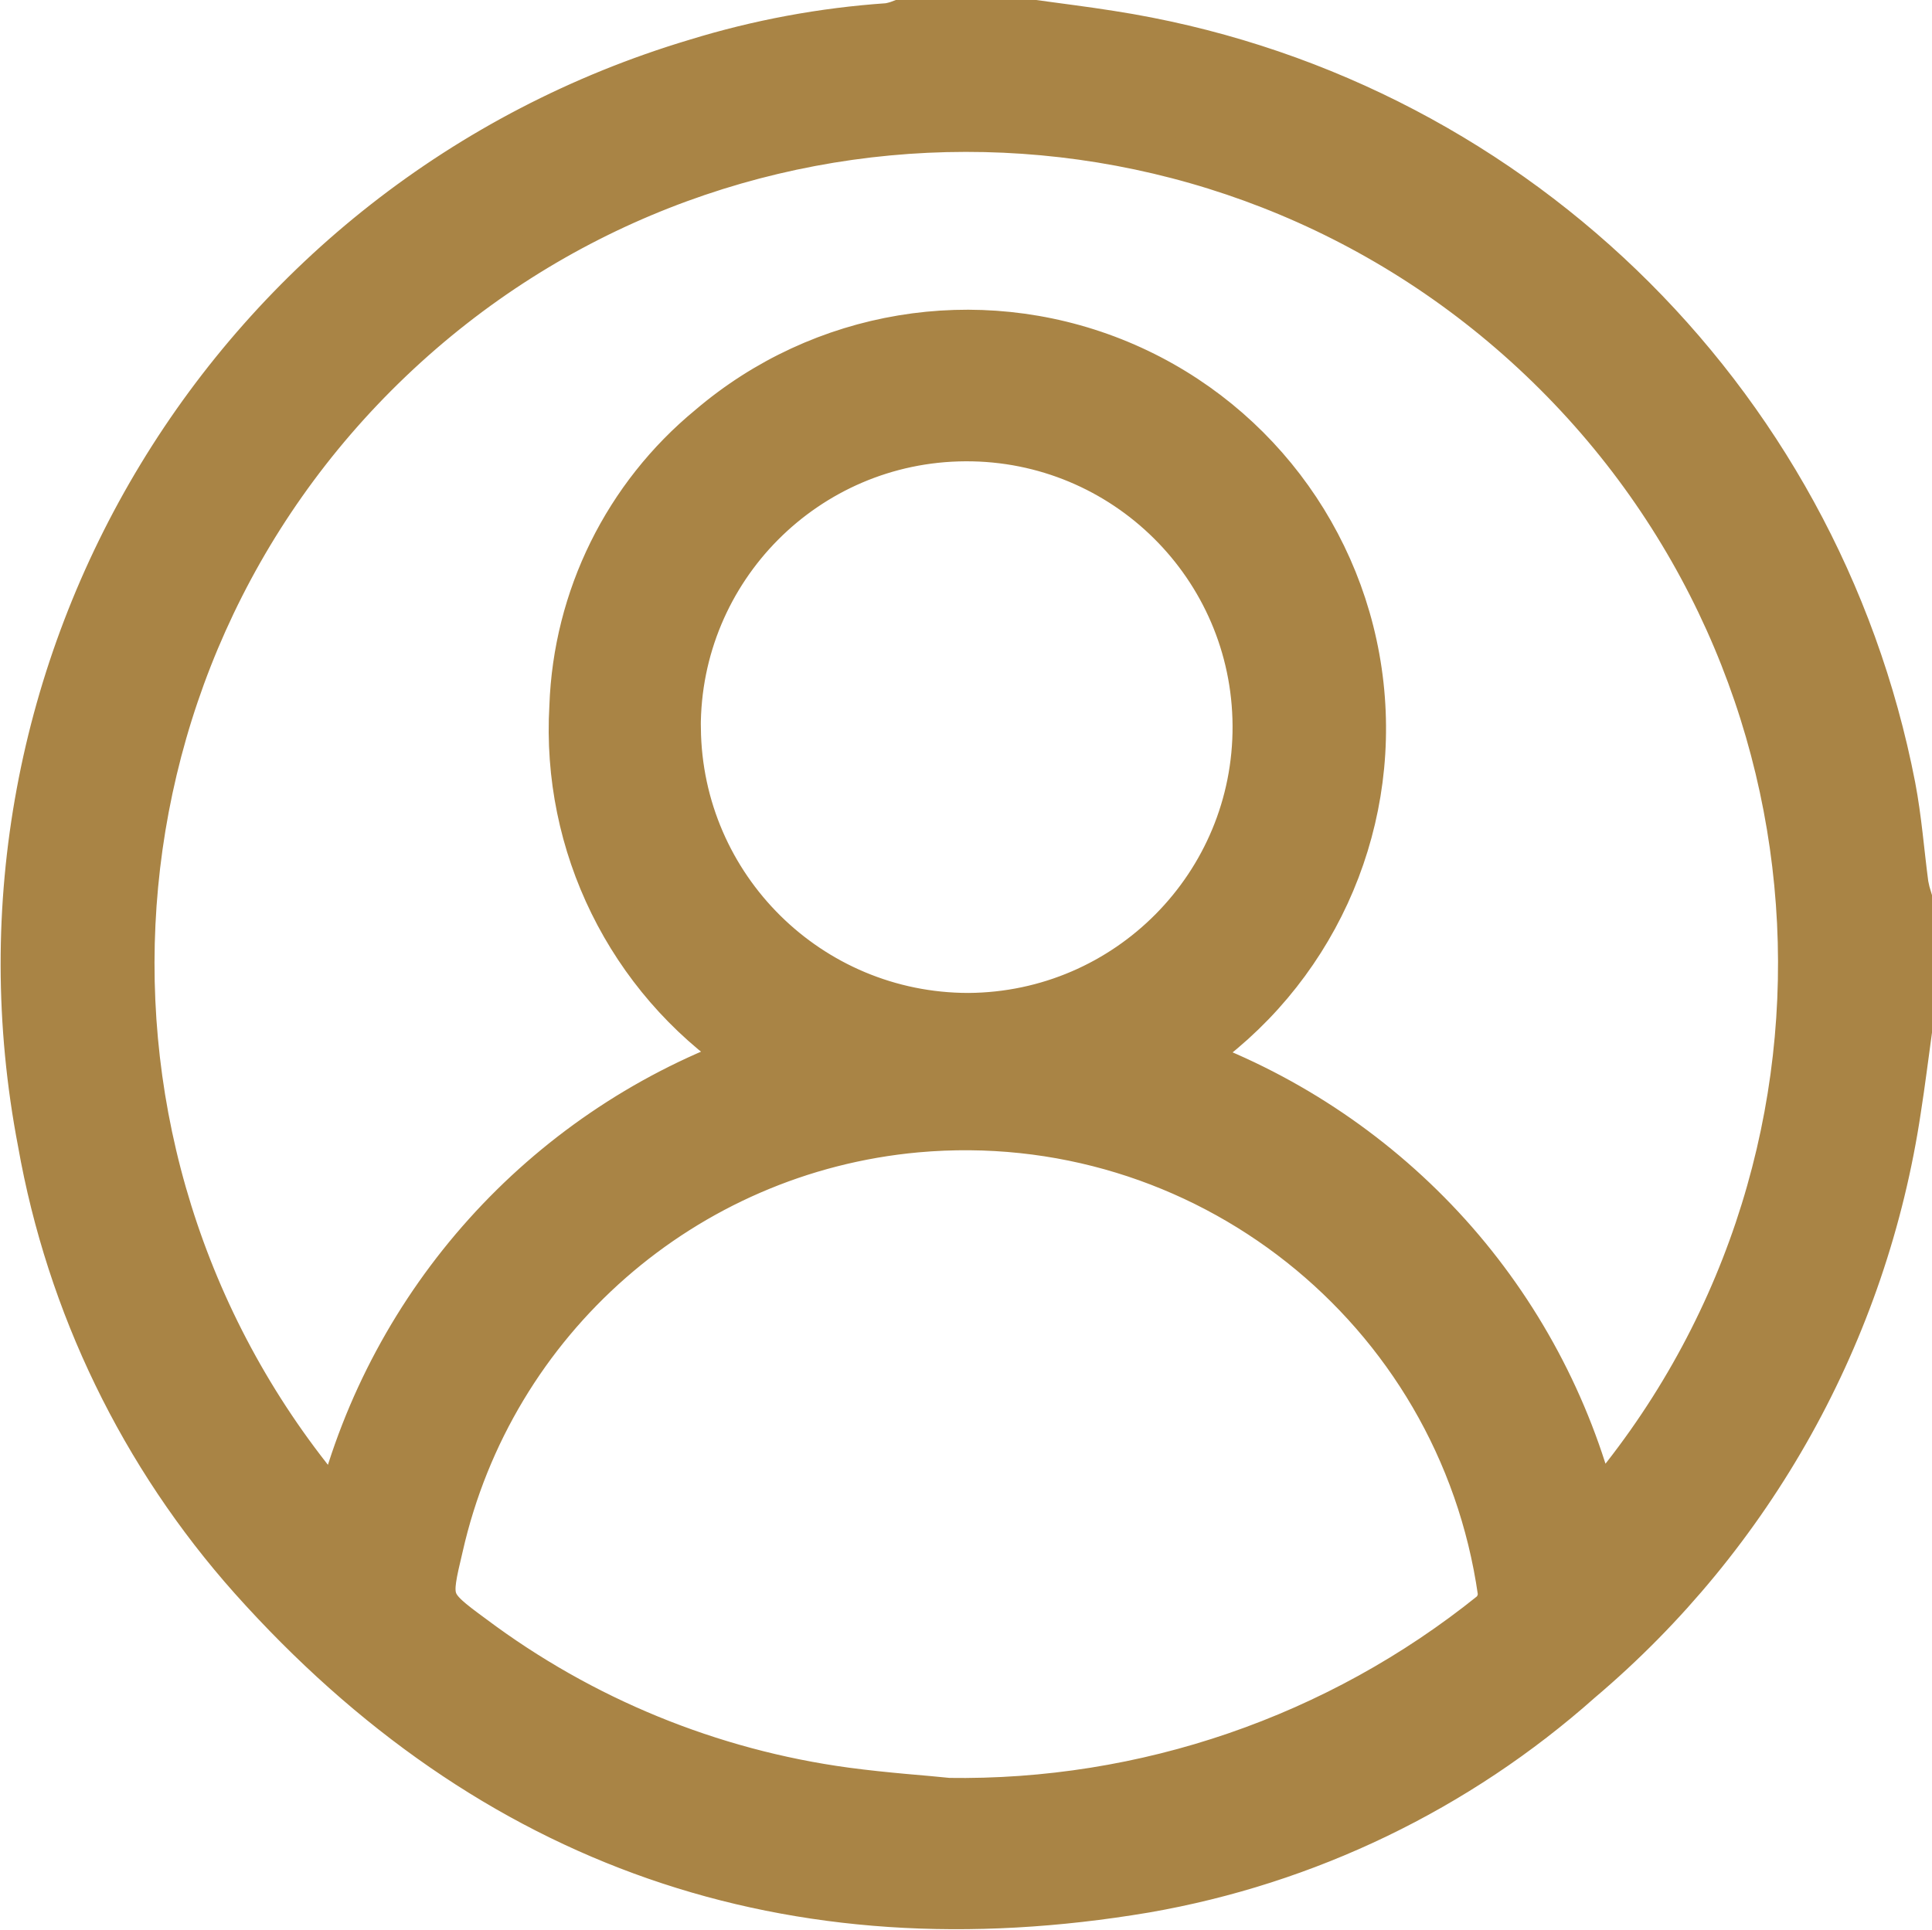
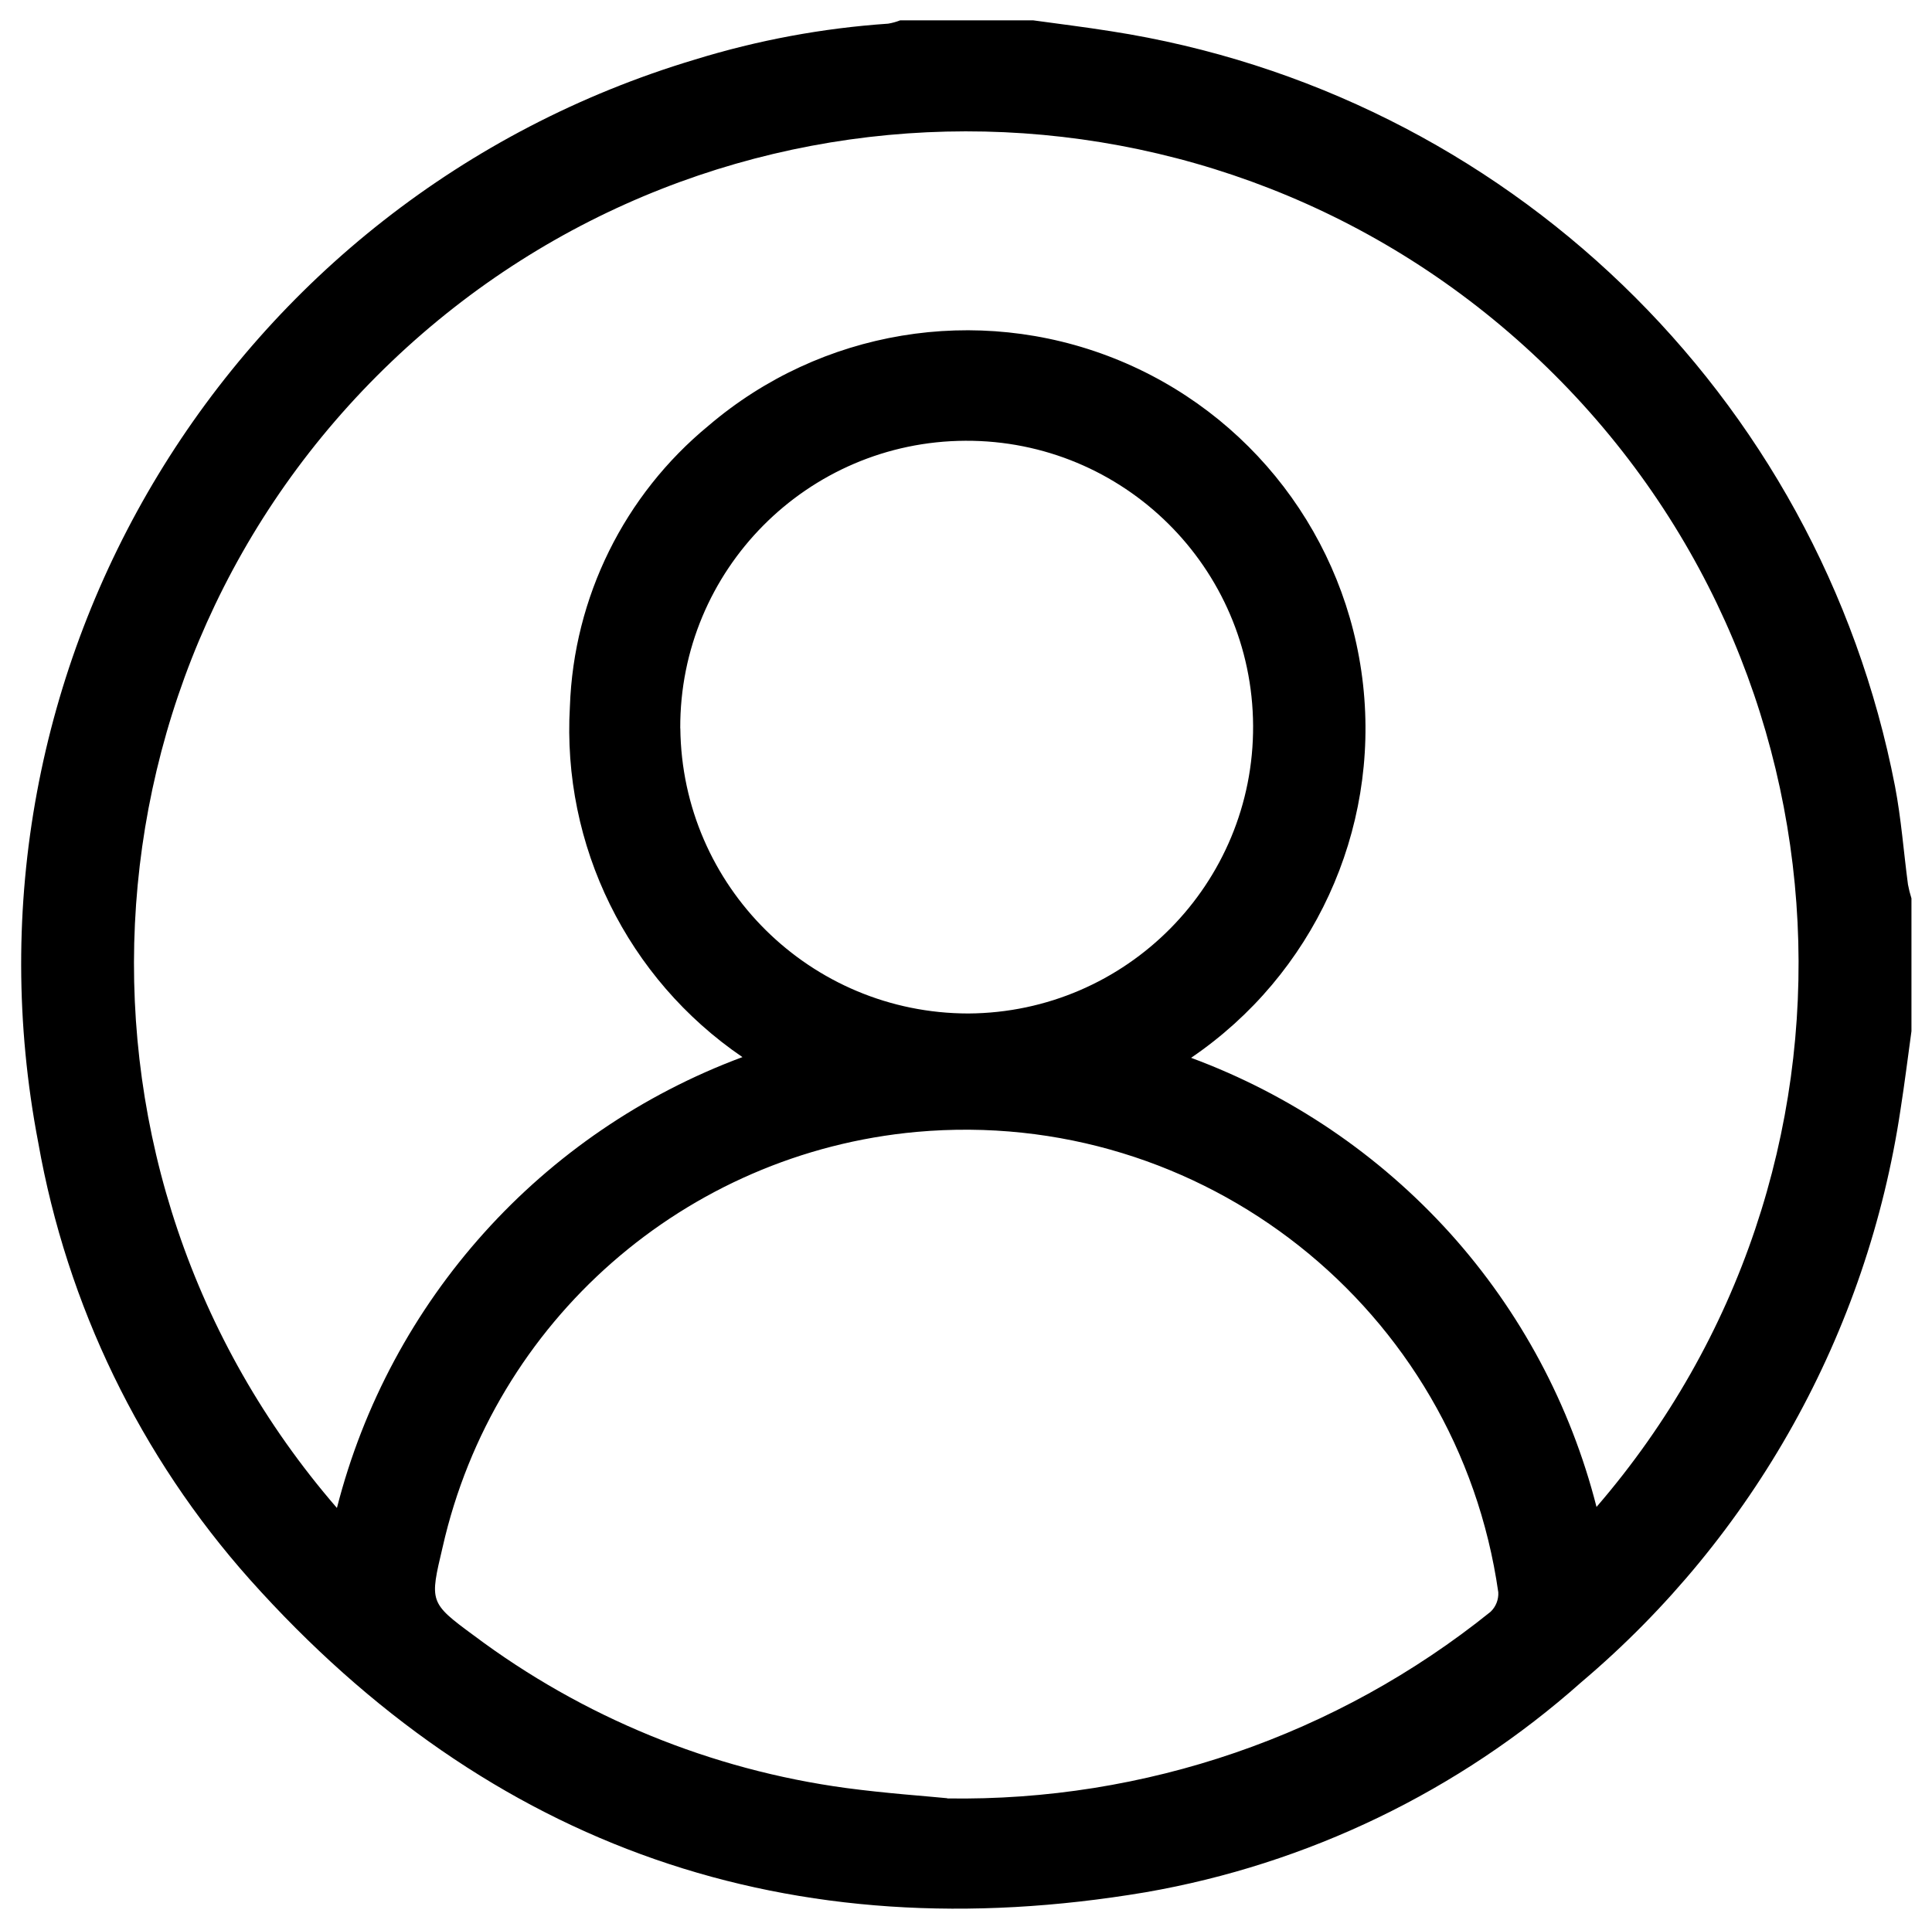
<svg xmlns="http://www.w3.org/2000/svg" width="47.027" height="46.979" viewBox="0 0 47.027 46.979">
  <defs>
    <style>
      .cls-1 {
        fill: #a98445;
        stroke: #a98445;
      }
    </style>
  </defs>
  <g id="Group_450" data-name="Group 450" transform="translate(-498.473 -2187.5)">
-     <path id="Path_236" data-name="Path 236" class="cls-1" d="M400.815,138.6v-3.234a2.781,2.781,0,0,1-.085-.338c-.106-.8-.164-1.6-.316-2.394a23.039,23.039,0,0,0-19.085-18.38c-.629-.1-1.262-.178-1.893-.265H376.2a1.479,1.479,0,0,1-.293.081,20.73,20.73,0,0,0-4.7.873,23,23,0,0,0-15.987,26.375,21.651,21.651,0,0,0,5.155,10.638c5.849,6.545,13.165,9.065,21.8,7.608a21.49,21.49,0,0,0,10.606-5.116A22.63,22.63,0,0,0,400.55,140.5C400.649,139.87,400.727,139.238,400.815,138.6Zm-17.53.645a9.695,9.695,0,1,0-11.75-15.388,9.272,9.272,0,0,0-3.375,6.837,9.653,9.653,0,0,0,4.2,8.537,15.91,15.91,0,0,0-9.871,10.977,20.259,20.259,0,1,1,30.66-.025,15.773,15.773,0,0,0-3.563-6.662A15.96,15.96,0,0,0,383.285,139.25Zm-5.939,18.03c-.505-.051-1.49-.118-2.467-.249a19.465,19.465,0,0,1-9.057-3.713c-1.09-.8-1.074-.822-.76-2.151A13.043,13.043,0,0,1,376.6,141.052a13.116,13.116,0,0,1,14.158,11.209.609.609,0,0,1-.187.474A20.565,20.565,0,0,1,377.346,157.28Zm-6.5-26.053a6.972,6.972,0,1,1,7.014,6.947A7.015,7.015,0,0,1,370.848,131.227Z" transform="translate(144.185 2074.006)" />
+     <path id="Path_236" data-name="Path 236" className="cls-1" d="M400.815,138.6v-3.234a2.781,2.781,0,0,1-.085-.338c-.106-.8-.164-1.6-.316-2.394a23.039,23.039,0,0,0-19.085-18.38c-.629-.1-1.262-.178-1.893-.265H376.2a1.479,1.479,0,0,1-.293.081,20.73,20.73,0,0,0-4.7.873,23,23,0,0,0-15.987,26.375,21.651,21.651,0,0,0,5.155,10.638c5.849,6.545,13.165,9.065,21.8,7.608a21.49,21.49,0,0,0,10.606-5.116A22.63,22.63,0,0,0,400.55,140.5C400.649,139.87,400.727,139.238,400.815,138.6Zm-17.53.645a9.695,9.695,0,1,0-11.75-15.388,9.272,9.272,0,0,0-3.375,6.837,9.653,9.653,0,0,0,4.2,8.537,15.91,15.91,0,0,0-9.871,10.977,20.259,20.259,0,1,1,30.66-.025,15.773,15.773,0,0,0-3.563-6.662A15.96,15.96,0,0,0,383.285,139.25Zm-5.939,18.03c-.505-.051-1.49-.118-2.467-.249a19.465,19.465,0,0,1-9.057-3.713c-1.09-.8-1.074-.822-.76-2.151A13.043,13.043,0,0,1,376.6,141.052a13.116,13.116,0,0,1,14.158,11.209.609.609,0,0,1-.187.474A20.565,20.565,0,0,1,377.346,157.28Zm-6.5-26.053a6.972,6.972,0,1,1,7.014,6.947A7.015,7.015,0,0,1,370.848,131.227Z" transform="translate(144.185 2074.006)" />
  </g>
</svg>
